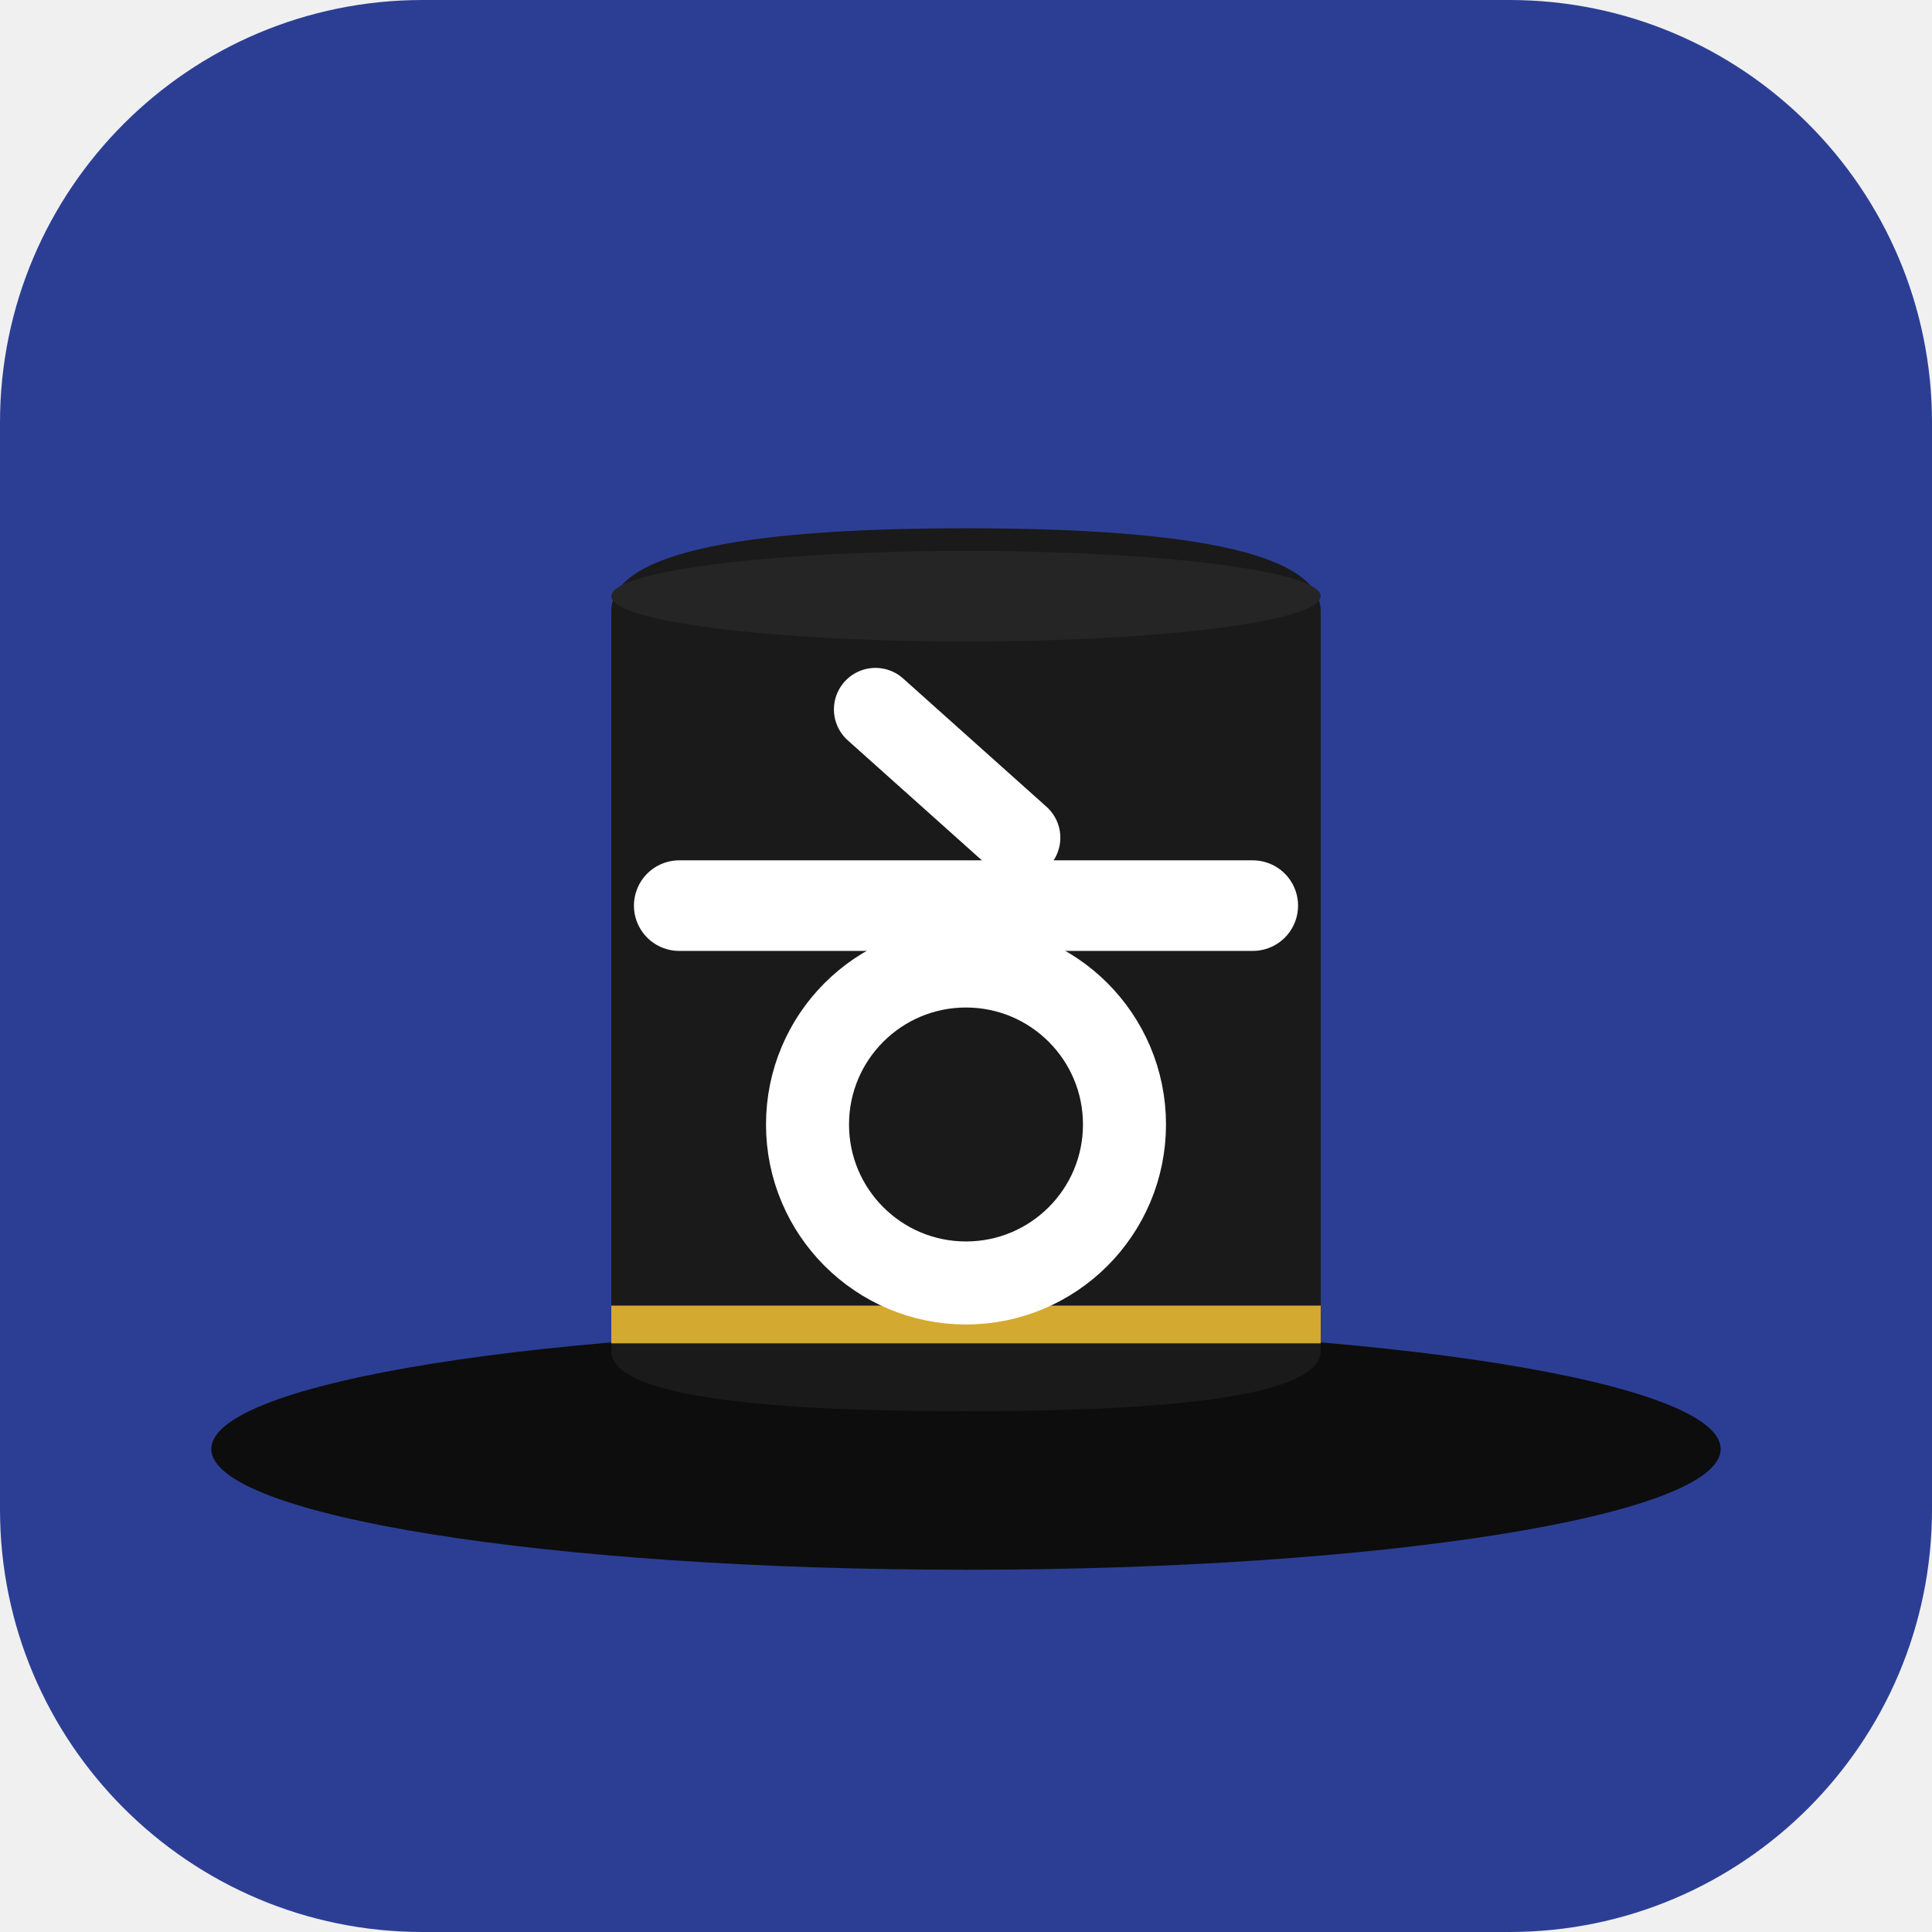
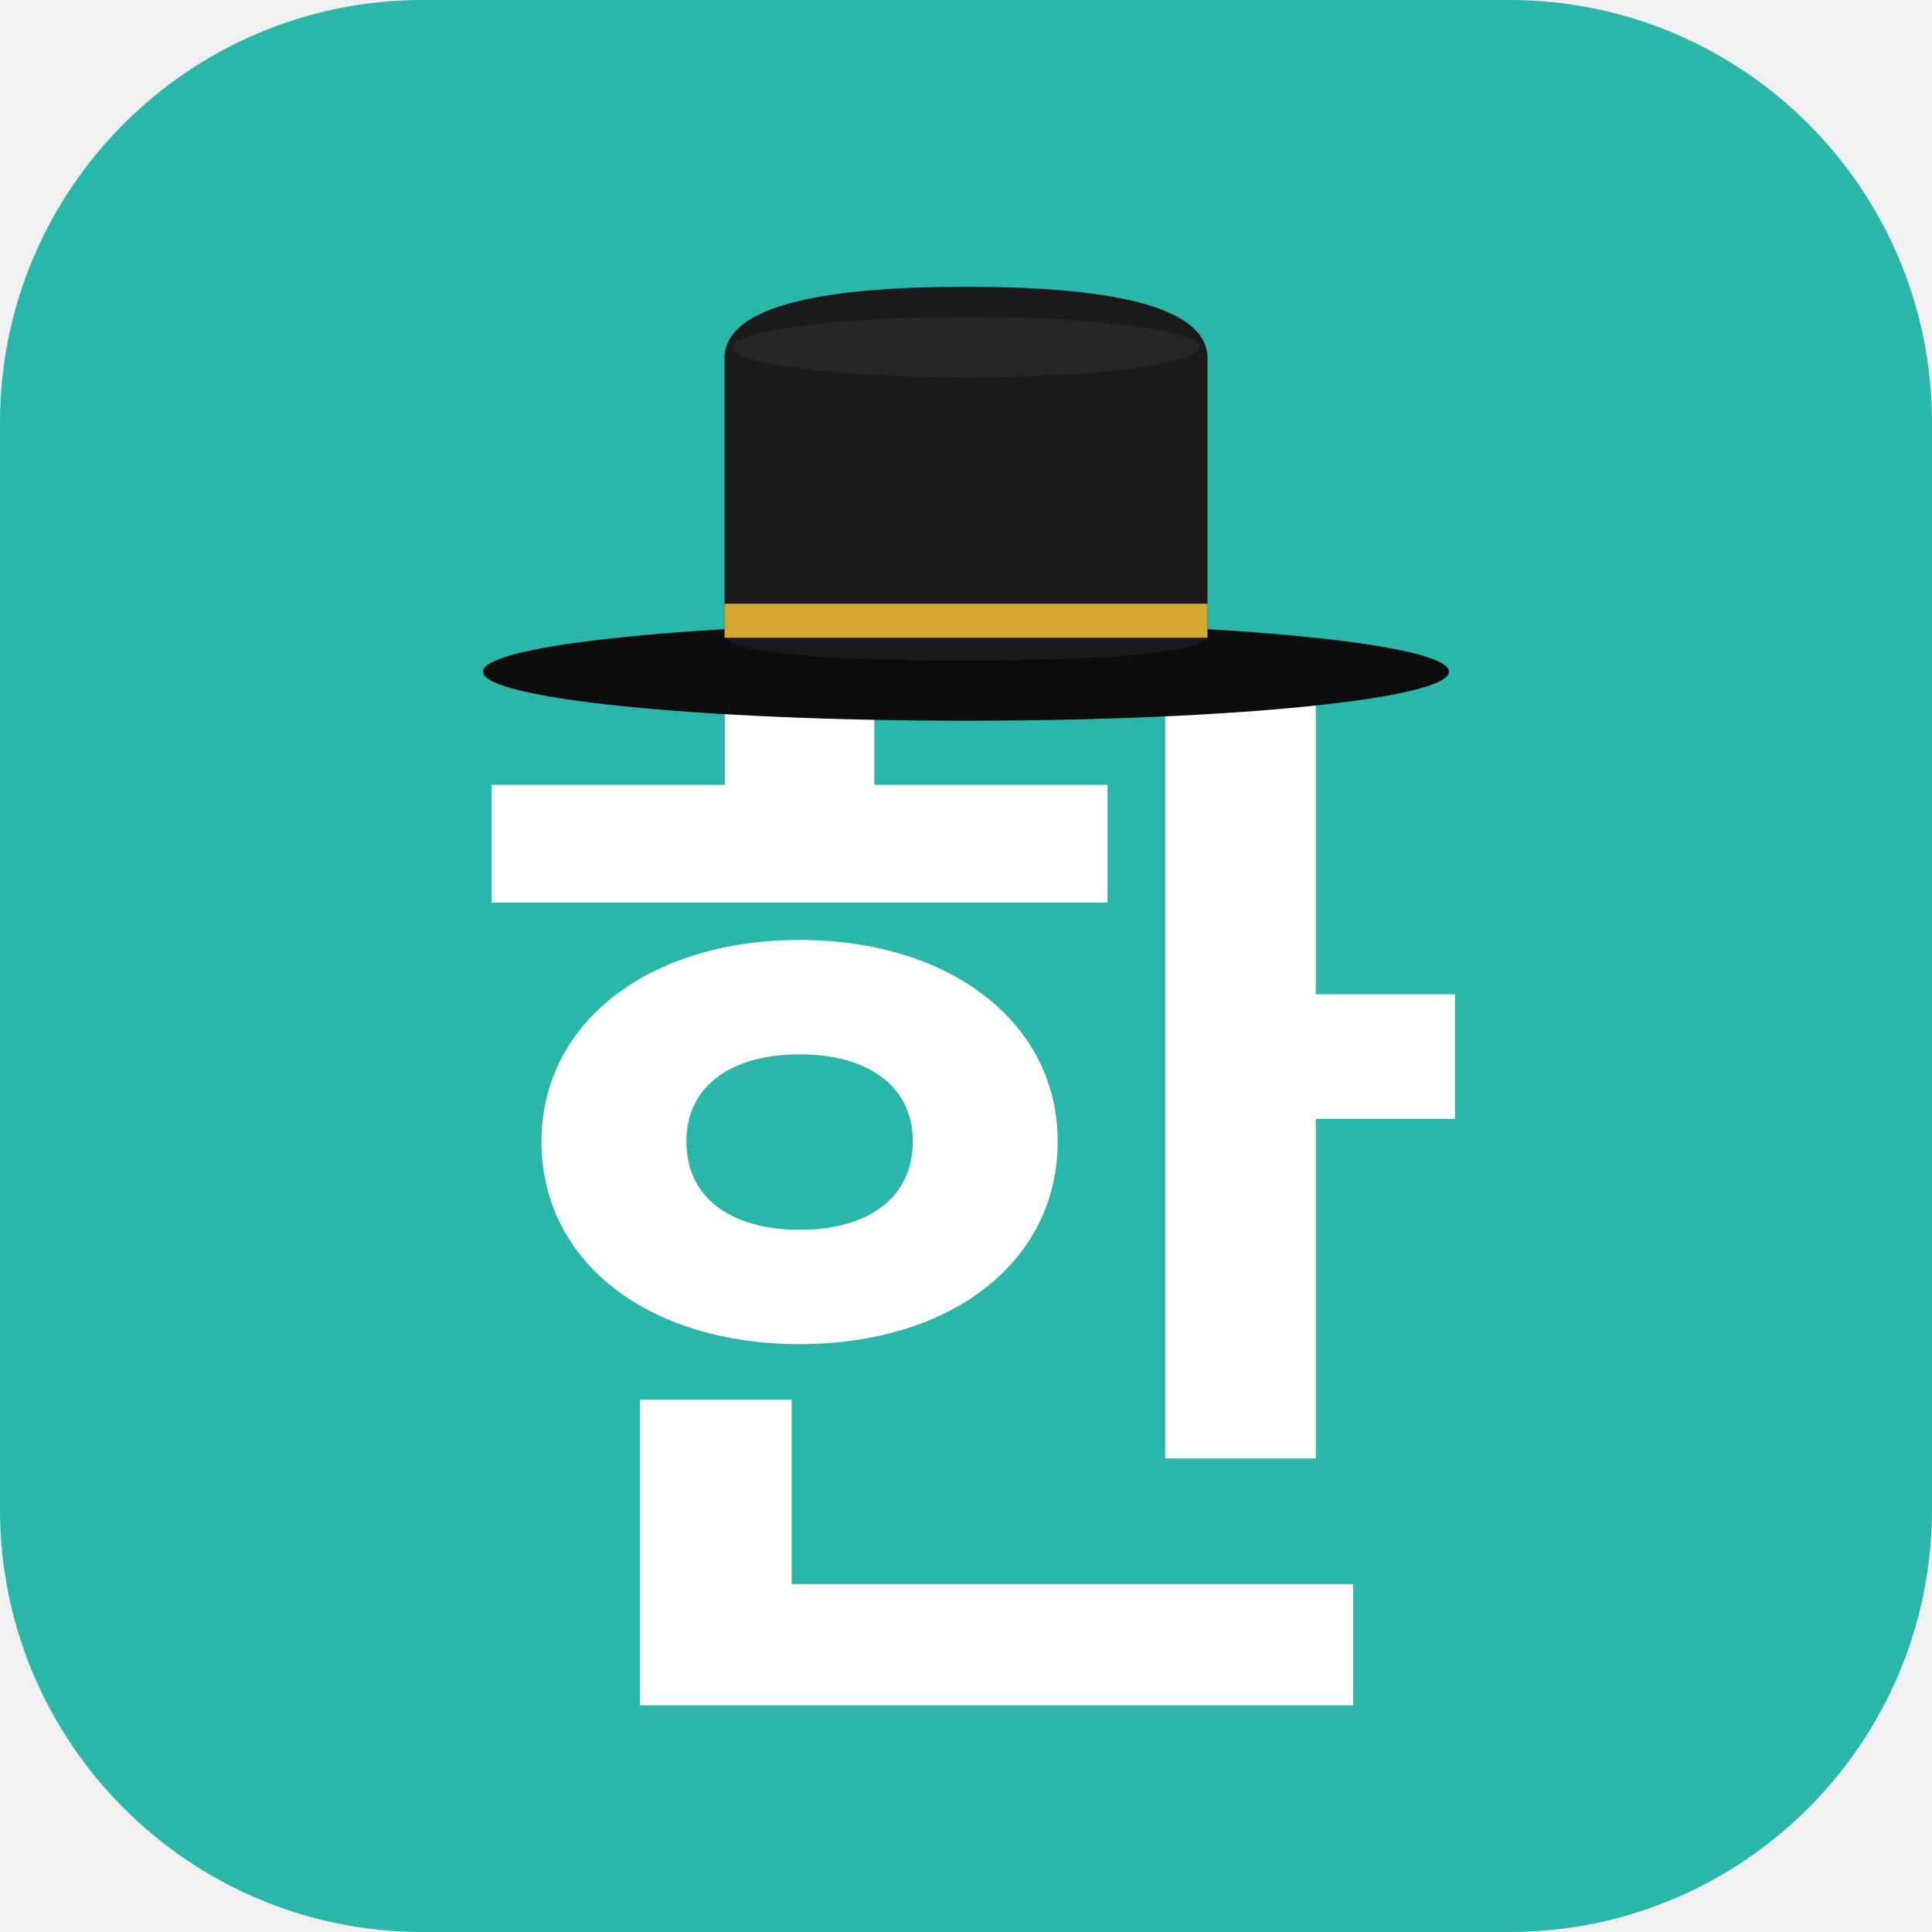
<svg xmlns="http://www.w3.org/2000/svg" viewBox="0 0 512 512">
-   <rect width="512" height="512" rx="112" fill="#2C3E94" />
-   <ellipse cx="256" cy="384" rx="200" ry="32" fill="#0d0d0d" />
-   <path d="M 162 162            Q 162 140, 256 140            Q 350 140, 350 162            L 350 358            Q 350 374, 256 374            Q 162 374, 162 358 Z" fill="#1a1a1a" />
-   <ellipse cx="256" cy="158" rx="94" ry="12" fill="#252525" />
-   <rect x="162" y="346" width="188" height="10" fill="#D4A92F" />
-   <path d="M 232 188 L 270 222" stroke="#FFFFFF" stroke-width="22" stroke-linecap="round" fill="none" />
-   <line x1="180" y1="240" x2="332" y2="240" stroke="#FFFFFF" stroke-width="24" stroke-linecap="round" />
-   <circle cx="256" cy="298" r="42" stroke="#FFFFFF" stroke-width="22" fill="none" />
+   <rect width="512" height="512" rx="112" fill="#2AB7A9" />
+   <text x="256" y="430" text-anchor="middle" font-family="Pretendard, 'Noto Sans KR', 'Apple SD Gothic Neo', sans-serif" font-size="300" font-weight="900" fill="#FFFFFF" letter-spacing="-6">한</text>
+   <ellipse cx="256" cy="178" rx="128" ry="13" fill="#0d0d0d" />
+   <path d="M 192 95            Q 192 76, 256 76            Q 320 76, 320 95            L 320 168            Q 320 175, 256 175            Q 192 175, 192 168 Z" fill="#1a1a1a" />
+   <ellipse cx="256" cy="92" rx="62" ry="8" fill="#252525" />
+   <rect x="192" y="160" width="128" height="9" fill="#D4A92F" />
</svg>
